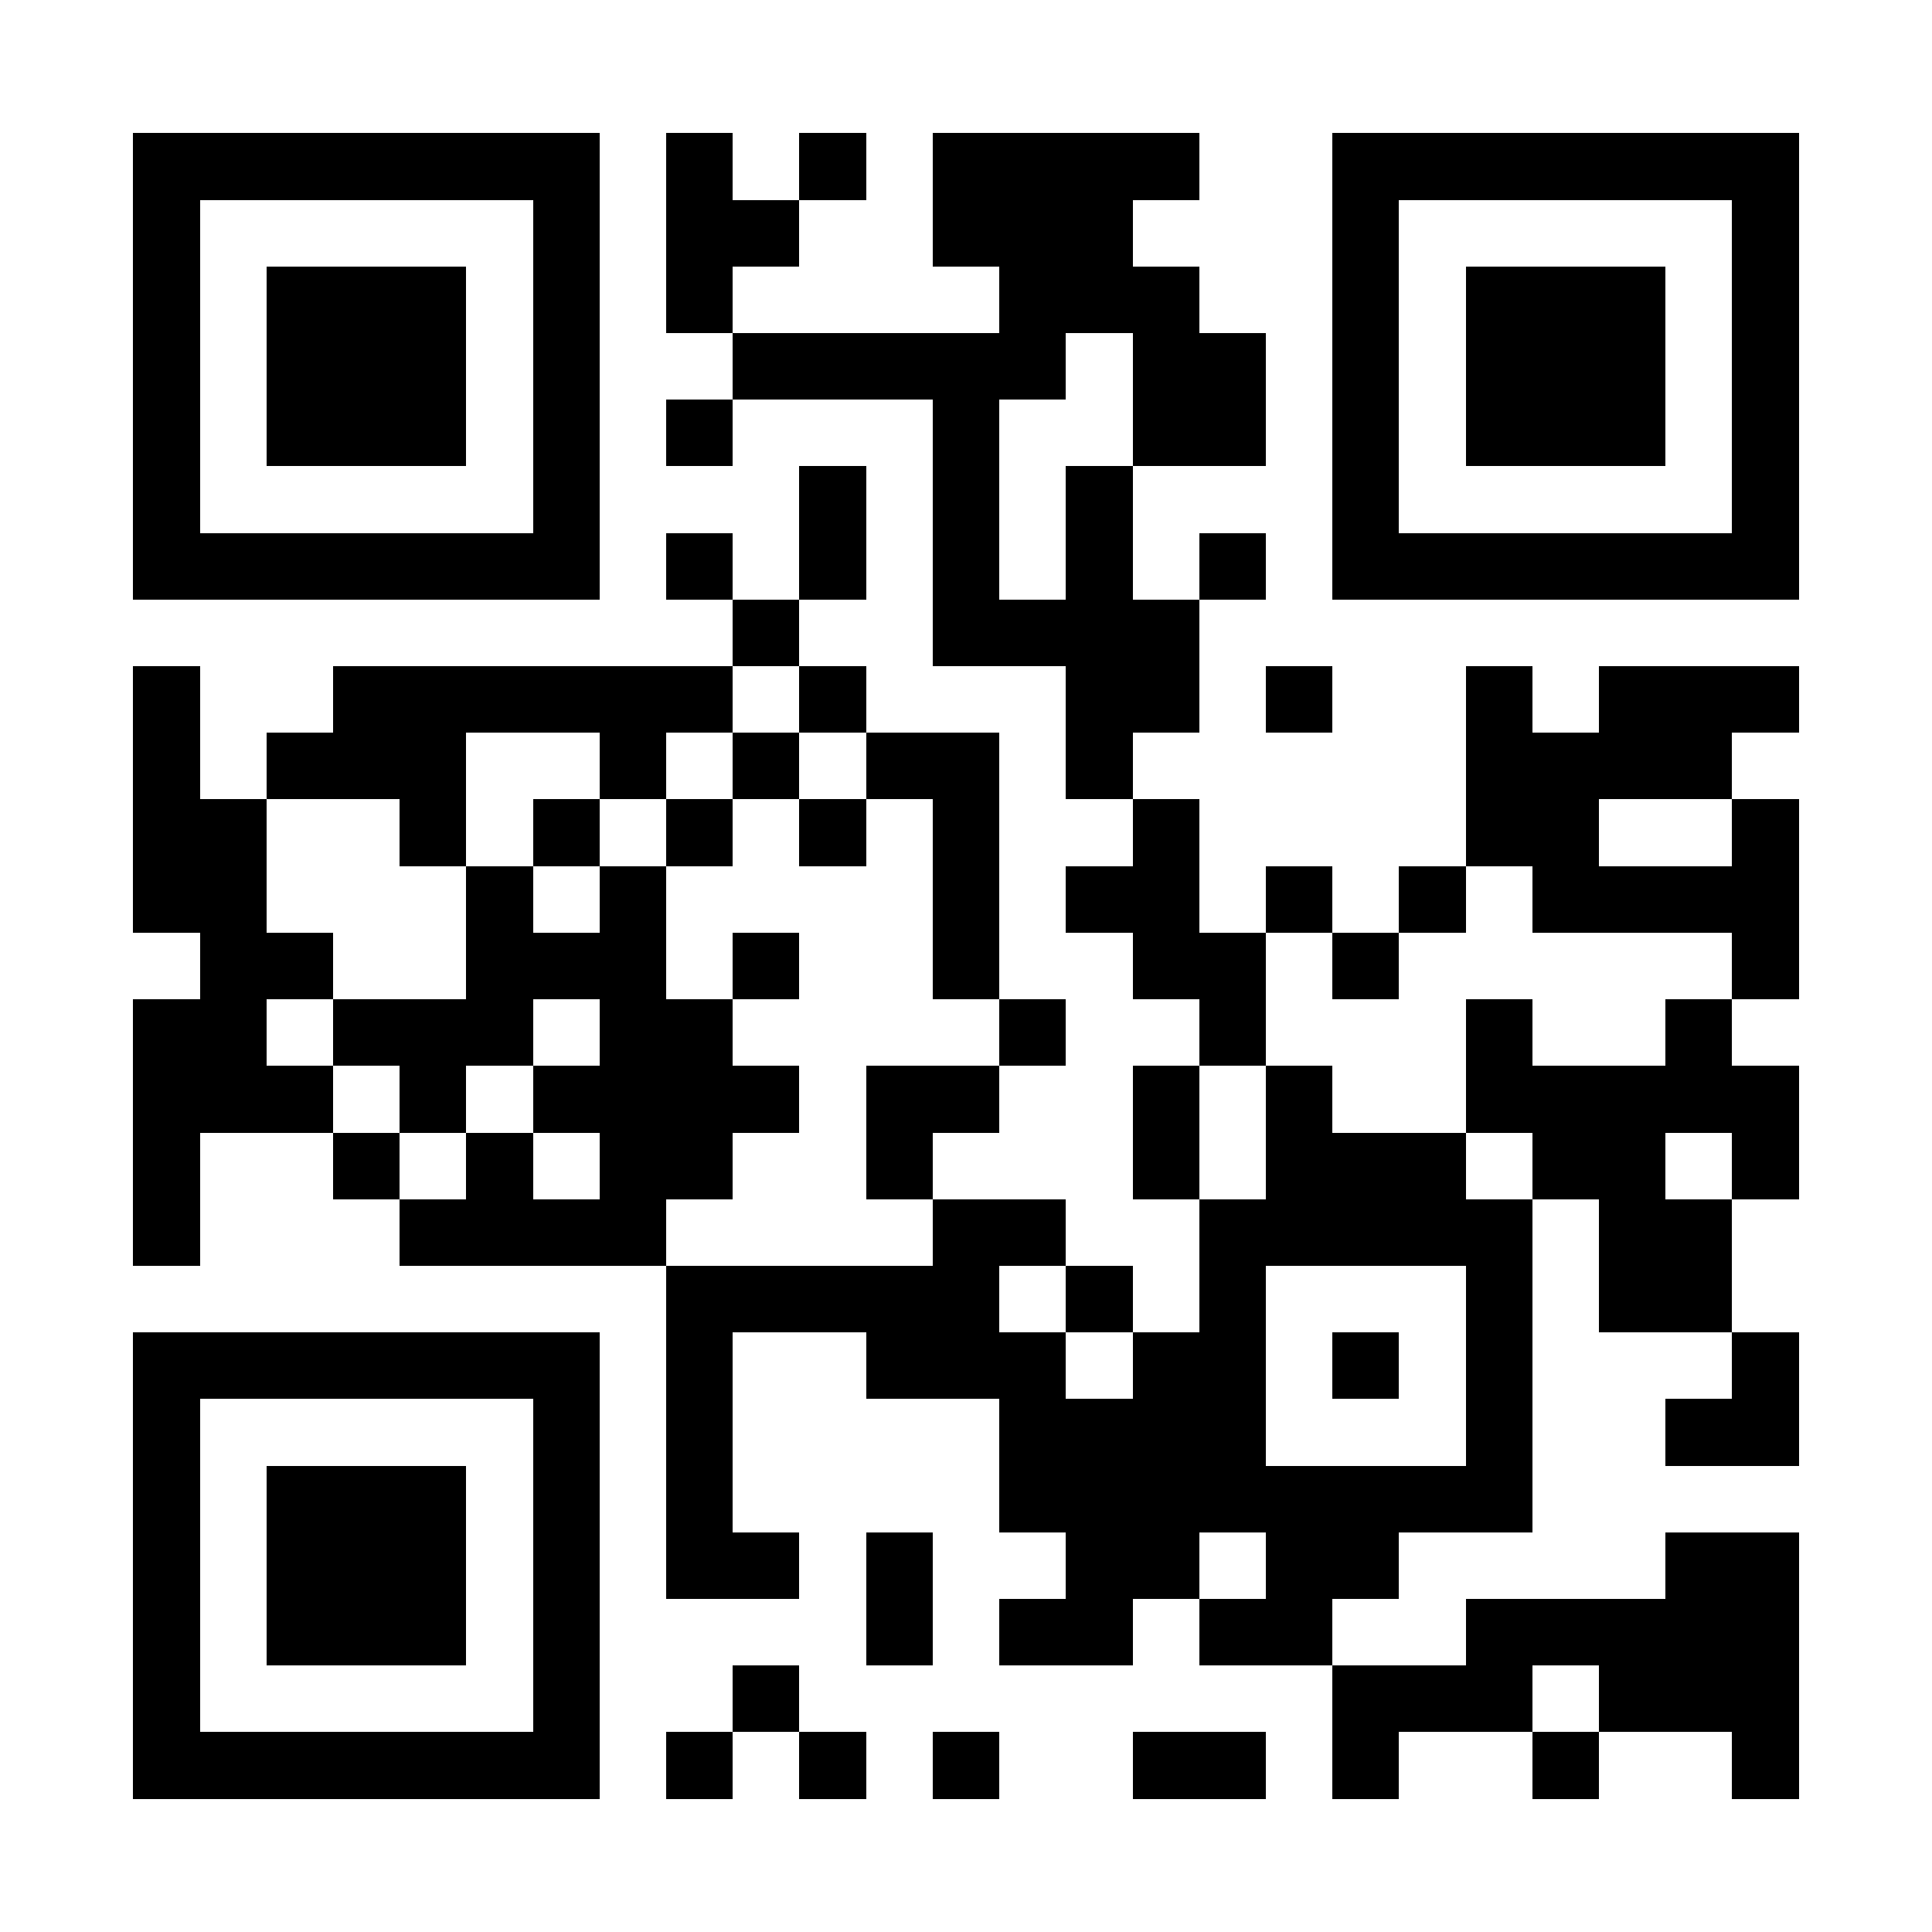
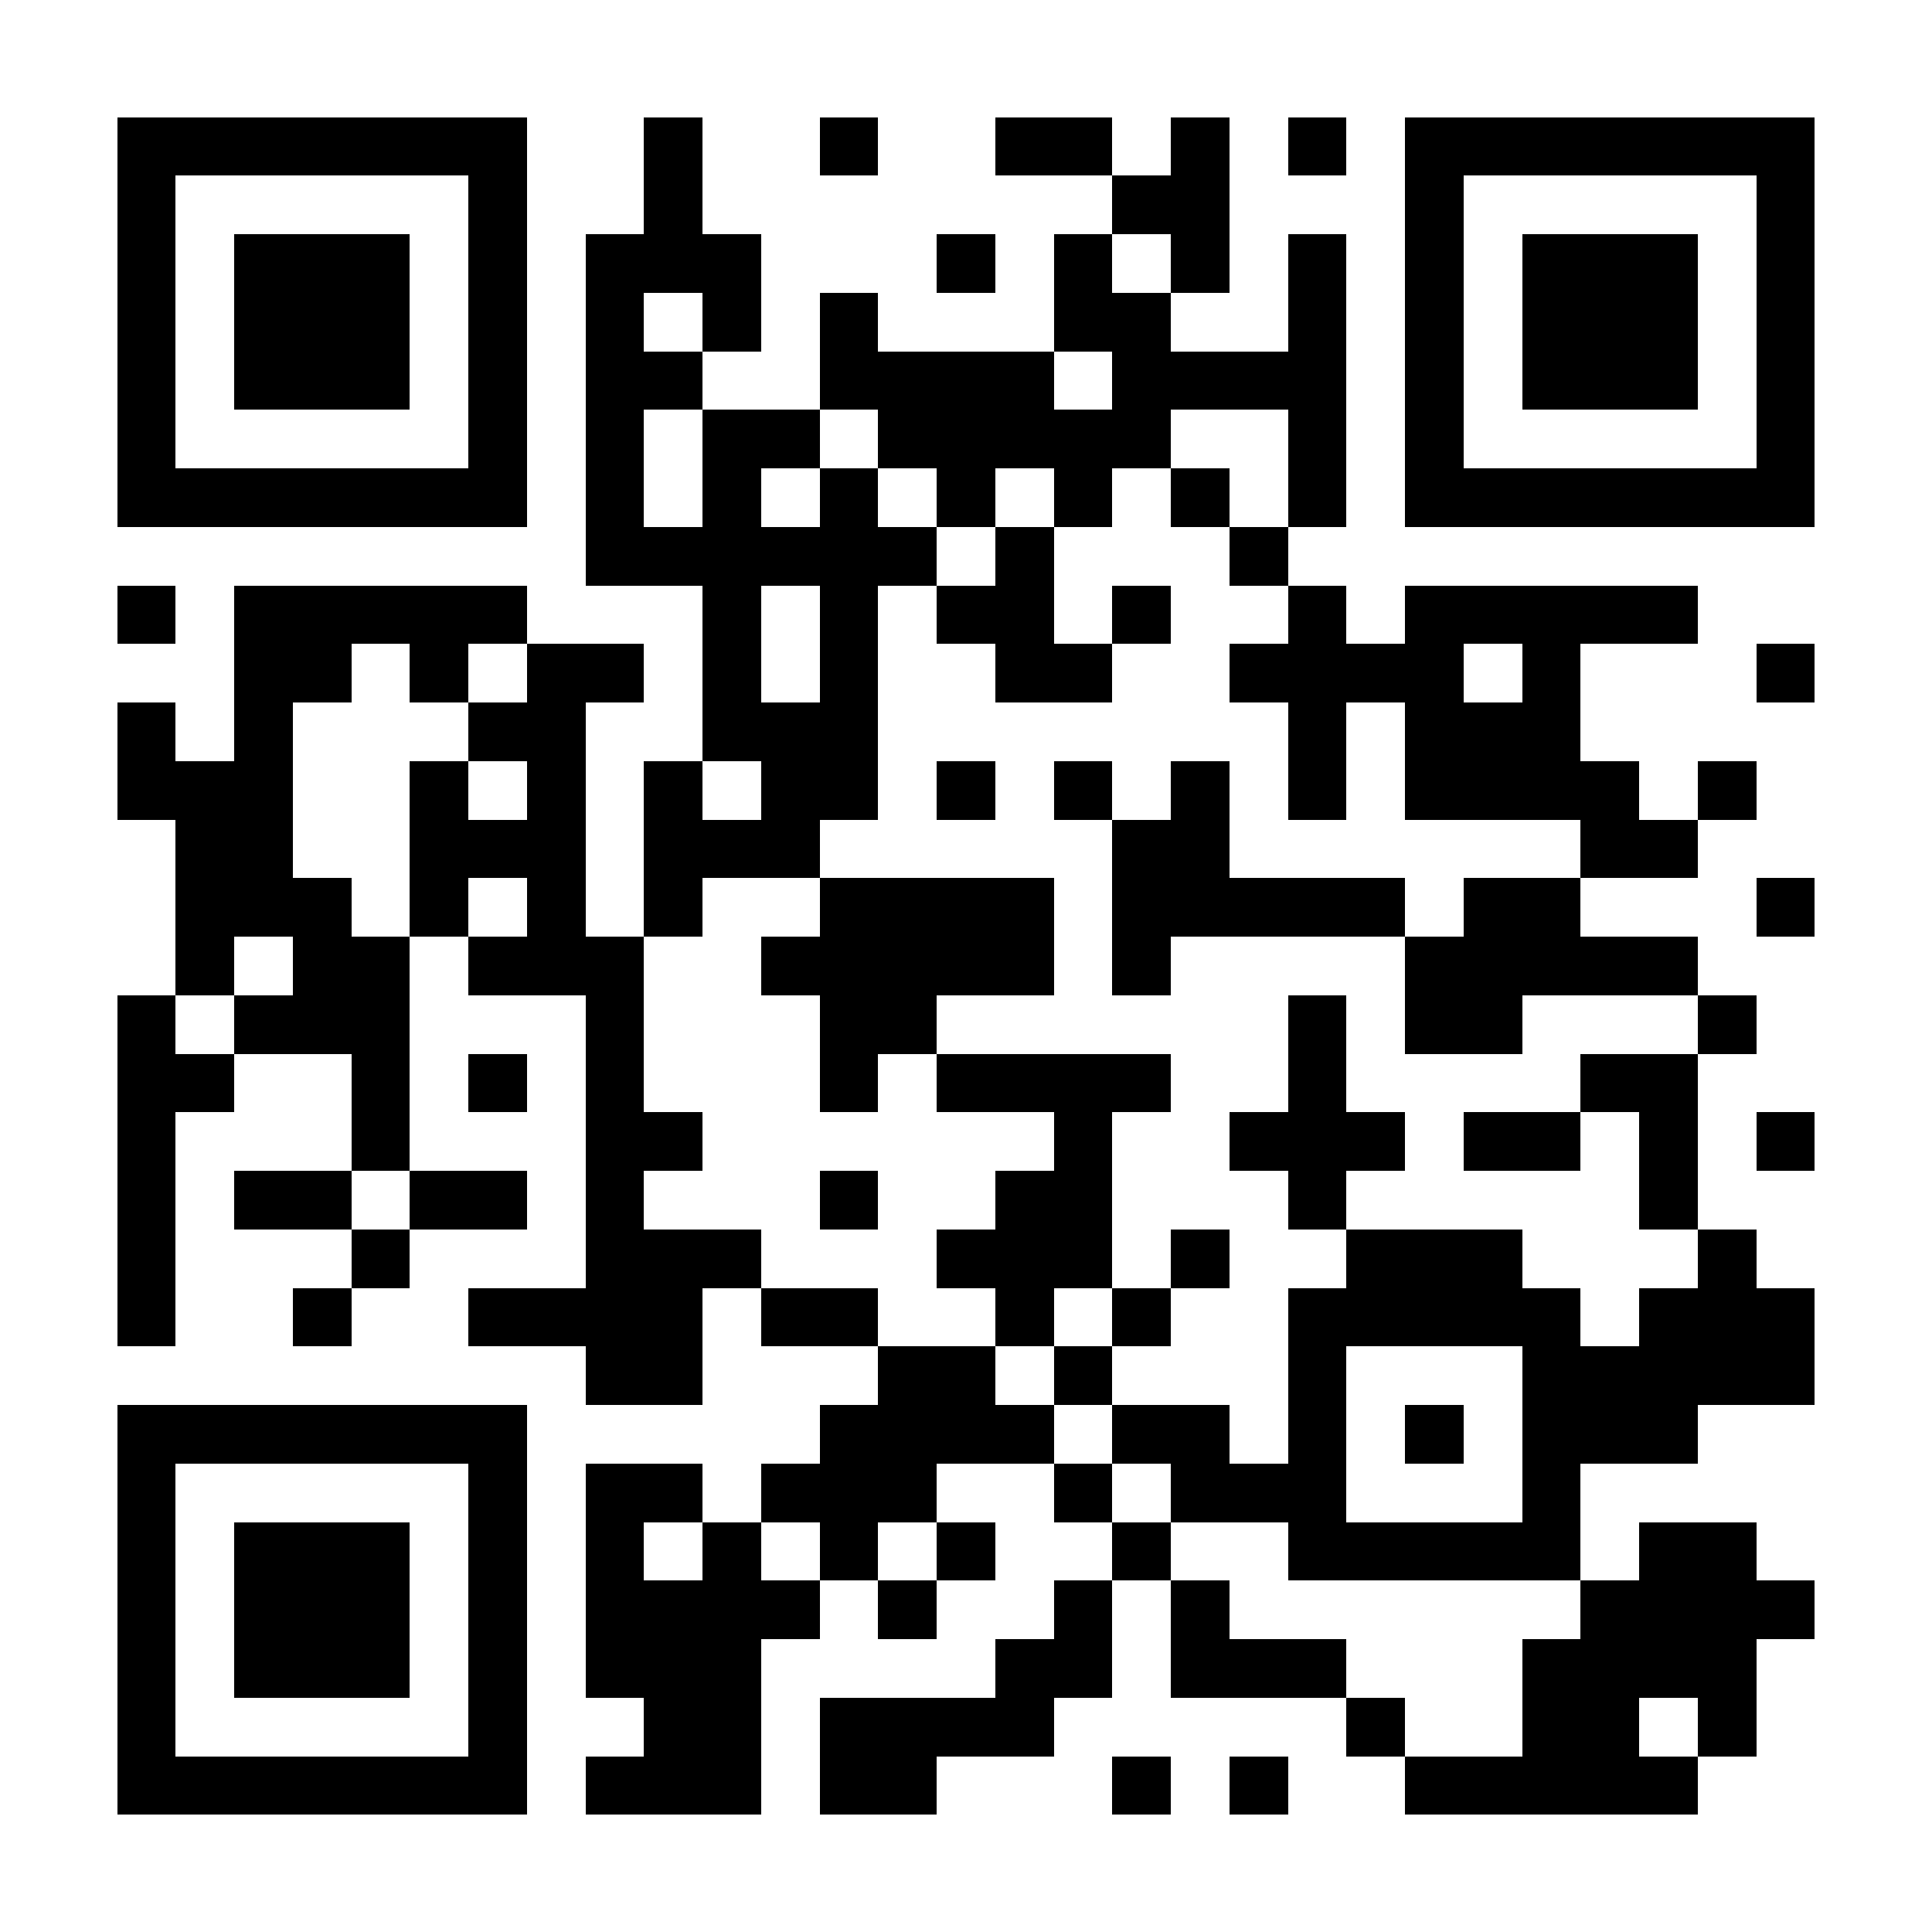
- <svg xmlns="http://www.w3.org/2000/svg" viewBox="0 0 29 29" shape-rendering="crispEdges">
-   <path fill="#ffffff" d="M0 0h29v29H0z" />
-   <path stroke="#000000" d="M2 2.5h7m1 0h1m1 0h1m1 0h4m2 0h7M2 3.5h1m5 0h1m1 0h2m2 0h3m3 0h1m5 0h1M2 4.5h1m1 0h3m1 0h1m1 0h1m4 0h3m2 0h1m1 0h3m1 0h1M2 5.5h1m1 0h3m1 0h1m2 0h5m1 0h2m1 0h1m1 0h3m1 0h1M2 6.5h1m1 0h3m1 0h1m1 0h1m3 0h1m2 0h2m1 0h1m1 0h3m1 0h1M2 7.5h1m5 0h1m3 0h1m1 0h1m1 0h1m3 0h1m5 0h1M2 8.5h7m1 0h1m1 0h1m1 0h1m1 0h1m1 0h1m1 0h7M11 9.5h1m2 0h4M2 10.5h1m2 0h6m1 0h1m3 0h2m1 0h1m2 0h1m1 0h3M2 11.5h1m1 0h3m2 0h1m1 0h1m1 0h2m1 0h1m5 0h4M2 12.5h2m2 0h1m1 0h1m1 0h1m1 0h1m1 0h1m2 0h1m4 0h2m2 0h1M2 13.5h2m3 0h1m1 0h1m4 0h1m1 0h2m1 0h1m1 0h1m1 0h4M3 14.5h2m2 0h3m1 0h1m2 0h1m2 0h2m1 0h1m5 0h1M2 15.5h2m1 0h3m1 0h2m4 0h1m2 0h1m3 0h1m2 0h1M2 16.5h3m1 0h1m1 0h4m1 0h2m2 0h1m1 0h1m2 0h5M2 17.5h1m2 0h1m1 0h1m1 0h2m2 0h1m3 0h1m1 0h3m1 0h2m1 0h1M2 18.5h1m3 0h4m4 0h2m2 0h5m1 0h2M10 19.5h5m1 0h1m1 0h1m3 0h1m1 0h2M2 20.5h7m1 0h1m2 0h3m1 0h2m1 0h1m1 0h1m3 0h1M2 21.5h1m5 0h1m1 0h1m4 0h4m3 0h1m2 0h2M2 22.5h1m1 0h3m1 0h1m1 0h1m4 0h8M2 23.5h1m1 0h3m1 0h1m1 0h2m1 0h1m2 0h2m1 0h2m4 0h2M2 24.5h1m1 0h3m1 0h1m4 0h1m1 0h2m1 0h2m2 0h5M2 25.5h1m5 0h1m2 0h1m8 0h3m1 0h3M2 26.5h7m1 0h1m1 0h1m1 0h1m2 0h2m1 0h1m2 0h1m2 0h1" />
+ <svg xmlns="http://www.w3.org/2000/svg" viewBox="0 0 33 33" shape-rendering="crispEdges">
+   <path fill="#ffffff" d="M0 0h33v33H0z" />
+   <path stroke="#000000" d="M2 2.5h7m2 0h1m2 0h1m2 0h2m1 0h1m1 0h1m1 0h7M2 3.5h1m5 0h1m2 0h1m7 0h2m3 0h1m5 0h1M2 4.5h1m1 0h3m1 0h1m1 0h3m3 0h1m1 0h1m1 0h1m1 0h1m1 0h1m1 0h3m1 0h1M2 5.5h1m1 0h3m1 0h1m1 0h1m1 0h1m1 0h1m3 0h2m2 0h1m1 0h1m1 0h3m1 0h1M2 6.5h1m1 0h3m1 0h1m1 0h2m2 0h4m1 0h4m1 0h1m1 0h3m1 0h1M2 7.5h1m5 0h1m1 0h1m1 0h2m1 0h5m2 0h1m1 0h1m5 0h1M2 8.5h7m1 0h1m1 0h1m1 0h1m1 0h1m1 0h1m1 0h1m1 0h1m1 0h7M10 9.5h6m1 0h1m3 0h1M2 10.5h1m1 0h5m3 0h1m1 0h1m1 0h2m1 0h1m2 0h1m1 0h5M4 11.5h2m1 0h1m1 0h2m1 0h1m1 0h1m2 0h2m2 0h4m1 0h1m3 0h1M2 12.5h1m1 0h1m3 0h2m2 0h3m7 0h1m1 0h3M2 13.5h3m2 0h1m1 0h1m1 0h1m1 0h2m1 0h1m1 0h1m1 0h1m1 0h1m1 0h4m1 0h1M3 14.5h2m2 0h3m1 0h3m5 0h2m6 0h2M3 15.5h3m1 0h1m1 0h1m1 0h1m2 0h4m1 0h5m1 0h2m3 0h1M3 16.5h1m1 0h2m1 0h3m2 0h5m1 0h1m4 0h5M2 17.5h1m1 0h3m3 0h1m3 0h2m6 0h1m1 0h2m3 0h1M2 18.5h2m2 0h1m1 0h1m1 0h1m3 0h1m1 0h4m2 0h1m4 0h2M2 19.5h1m3 0h1m3 0h2m6 0h1m2 0h3m1 0h2m1 0h1m1 0h1M2 20.5h1m1 0h2m1 0h2m1 0h1m3 0h1m2 0h2m3 0h1m5 0h1M2 21.5h1m3 0h1m3 0h3m3 0h3m1 0h1m2 0h3m3 0h1M2 22.5h1m2 0h1m2 0h4m1 0h2m2 0h1m1 0h1m2 0h5m1 0h3M10 23.5h2m3 0h2m1 0h1m3 0h1m3 0h5M2 24.5h7m5 0h4m1 0h2m1 0h1m1 0h1m1 0h3M2 25.5h1m5 0h1m1 0h2m1 0h3m2 0h1m1 0h3m3 0h1M2 26.5h1m1 0h3m1 0h1m1 0h1m1 0h1m1 0h1m1 0h1m2 0h1m2 0h5m1 0h2M2 27.5h1m1 0h3m1 0h1m1 0h4m1 0h1m2 0h1m1 0h1m6 0h4M2 28.5h1m1 0h3m1 0h1m1 0h3m4 0h2m1 0h3m3 0h4M2 29.5h1m5 0h1m2 0h2m1 0h4m5 0h1m2 0h2m1 0h1M2 30.5h7m1 0h3m1 0h2m3 0h1m1 0h1m2 0h5" />
</svg>
